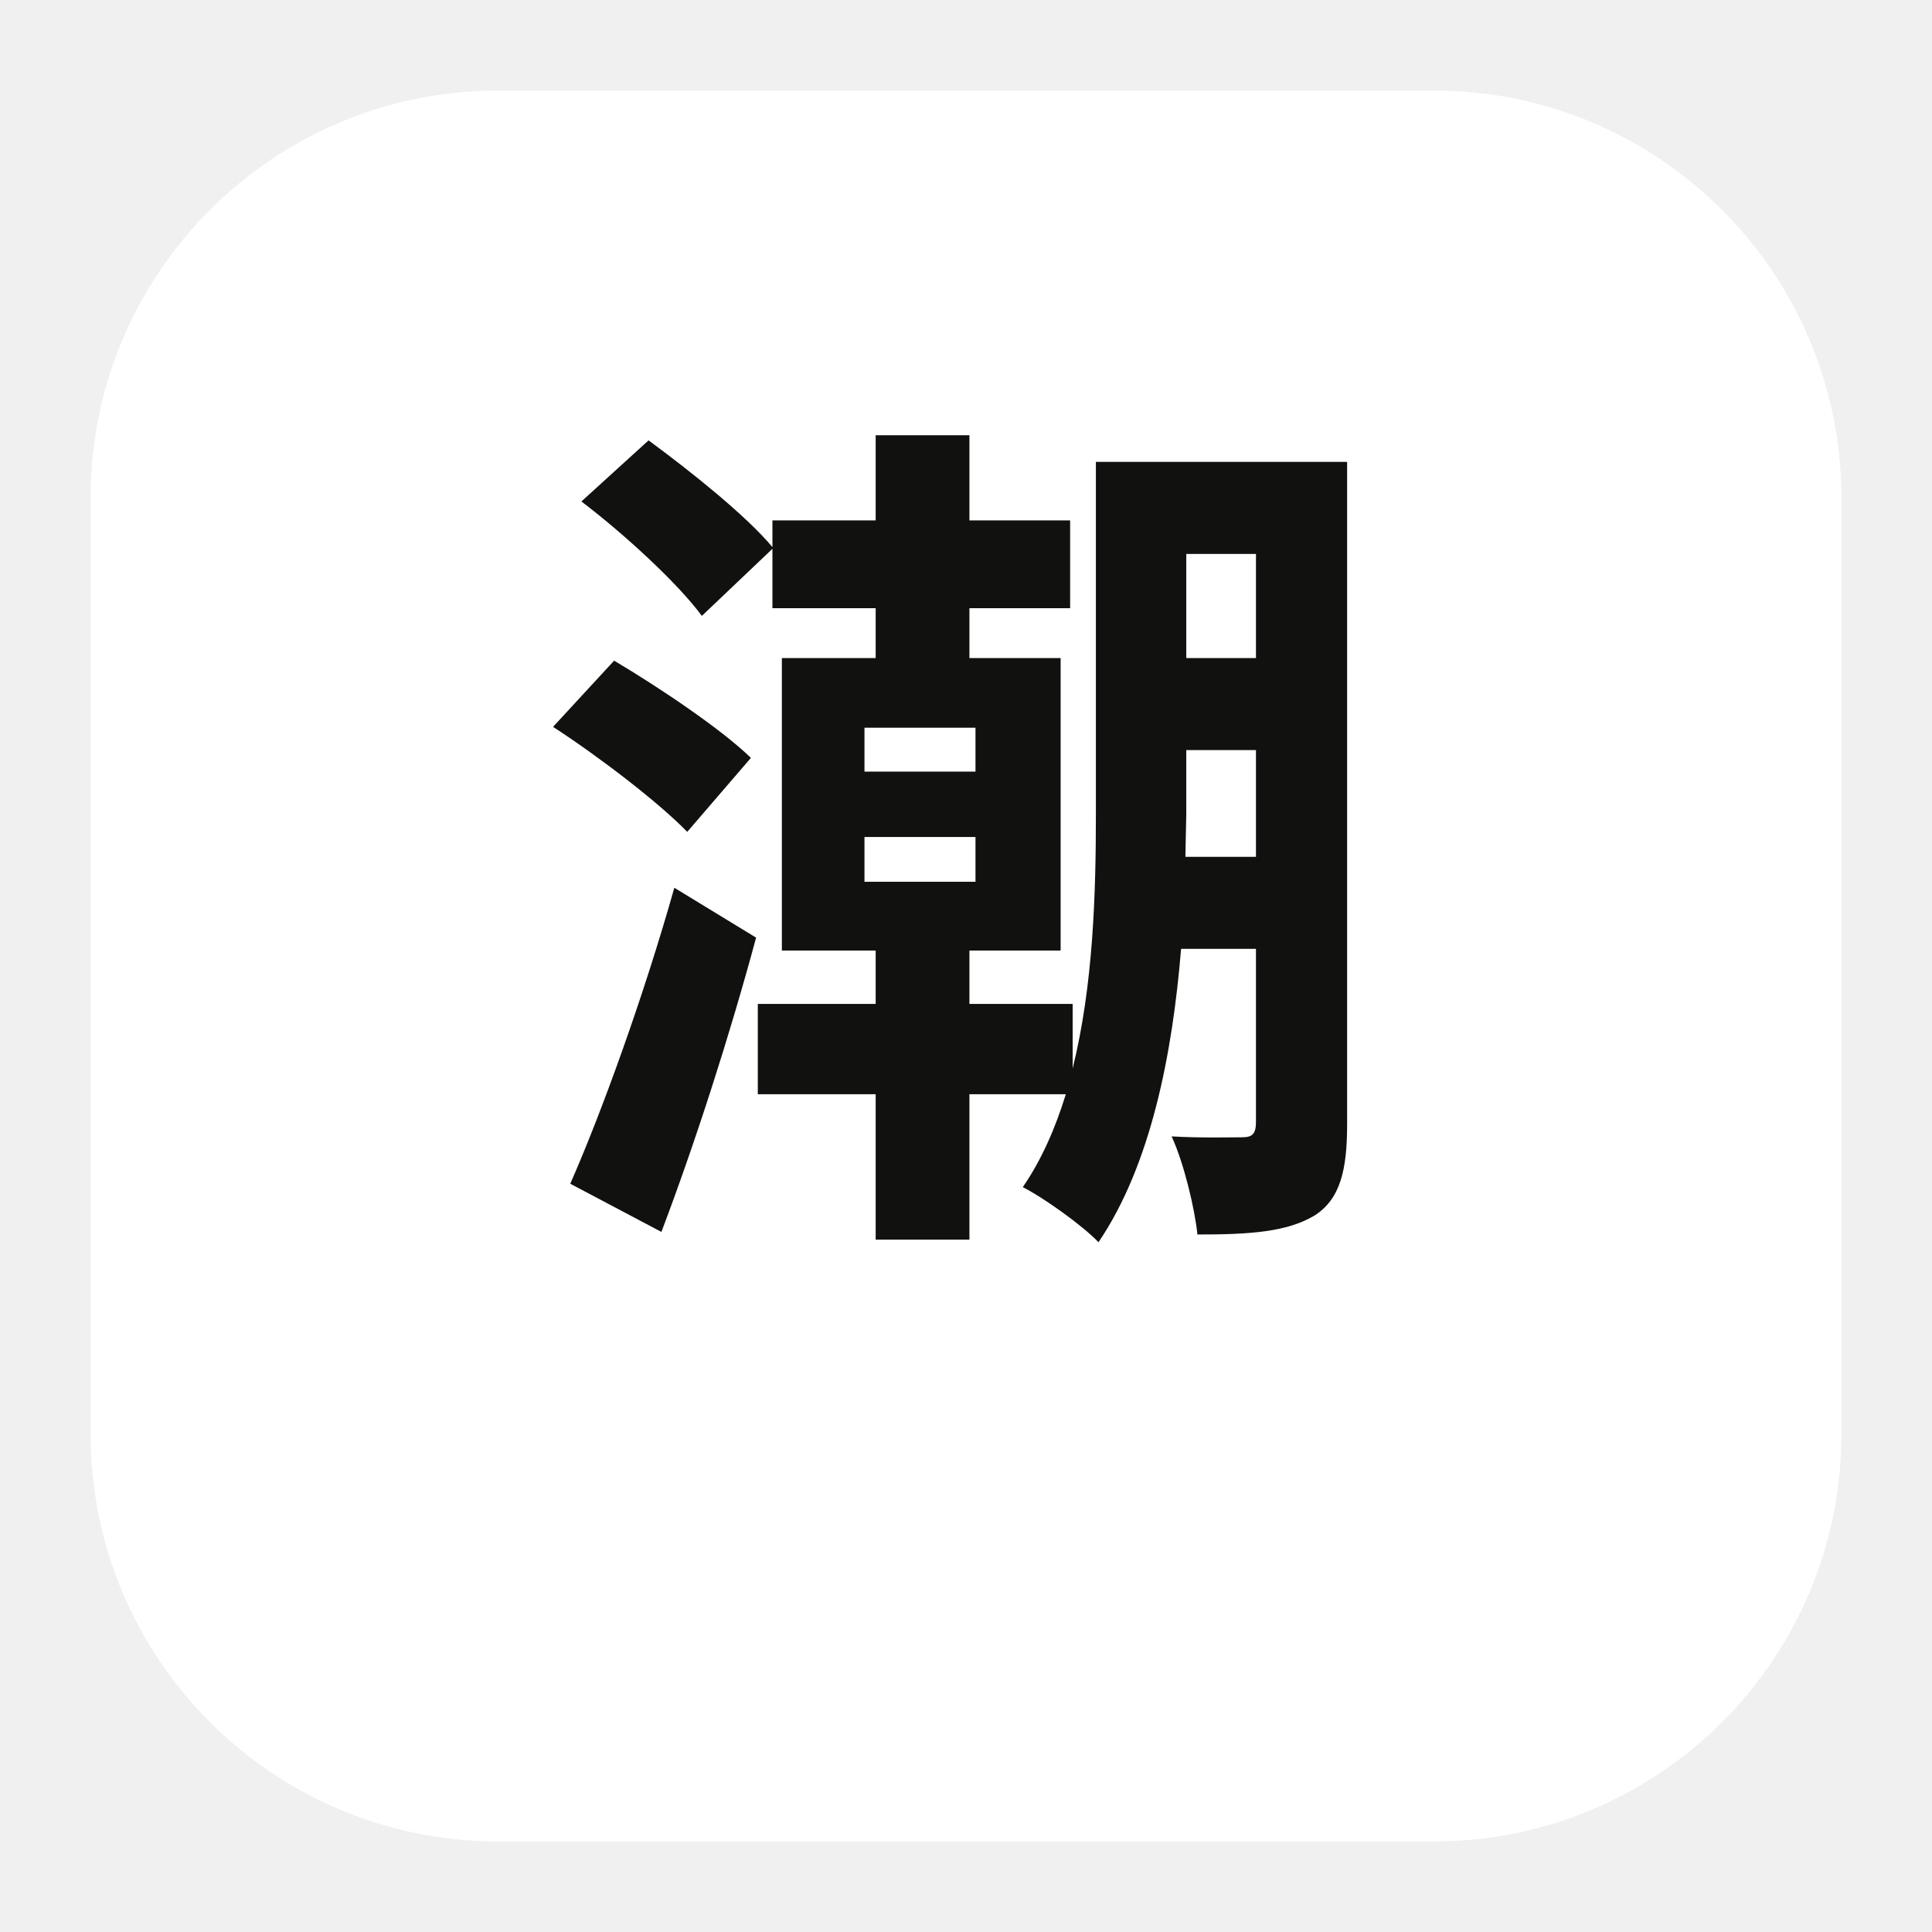
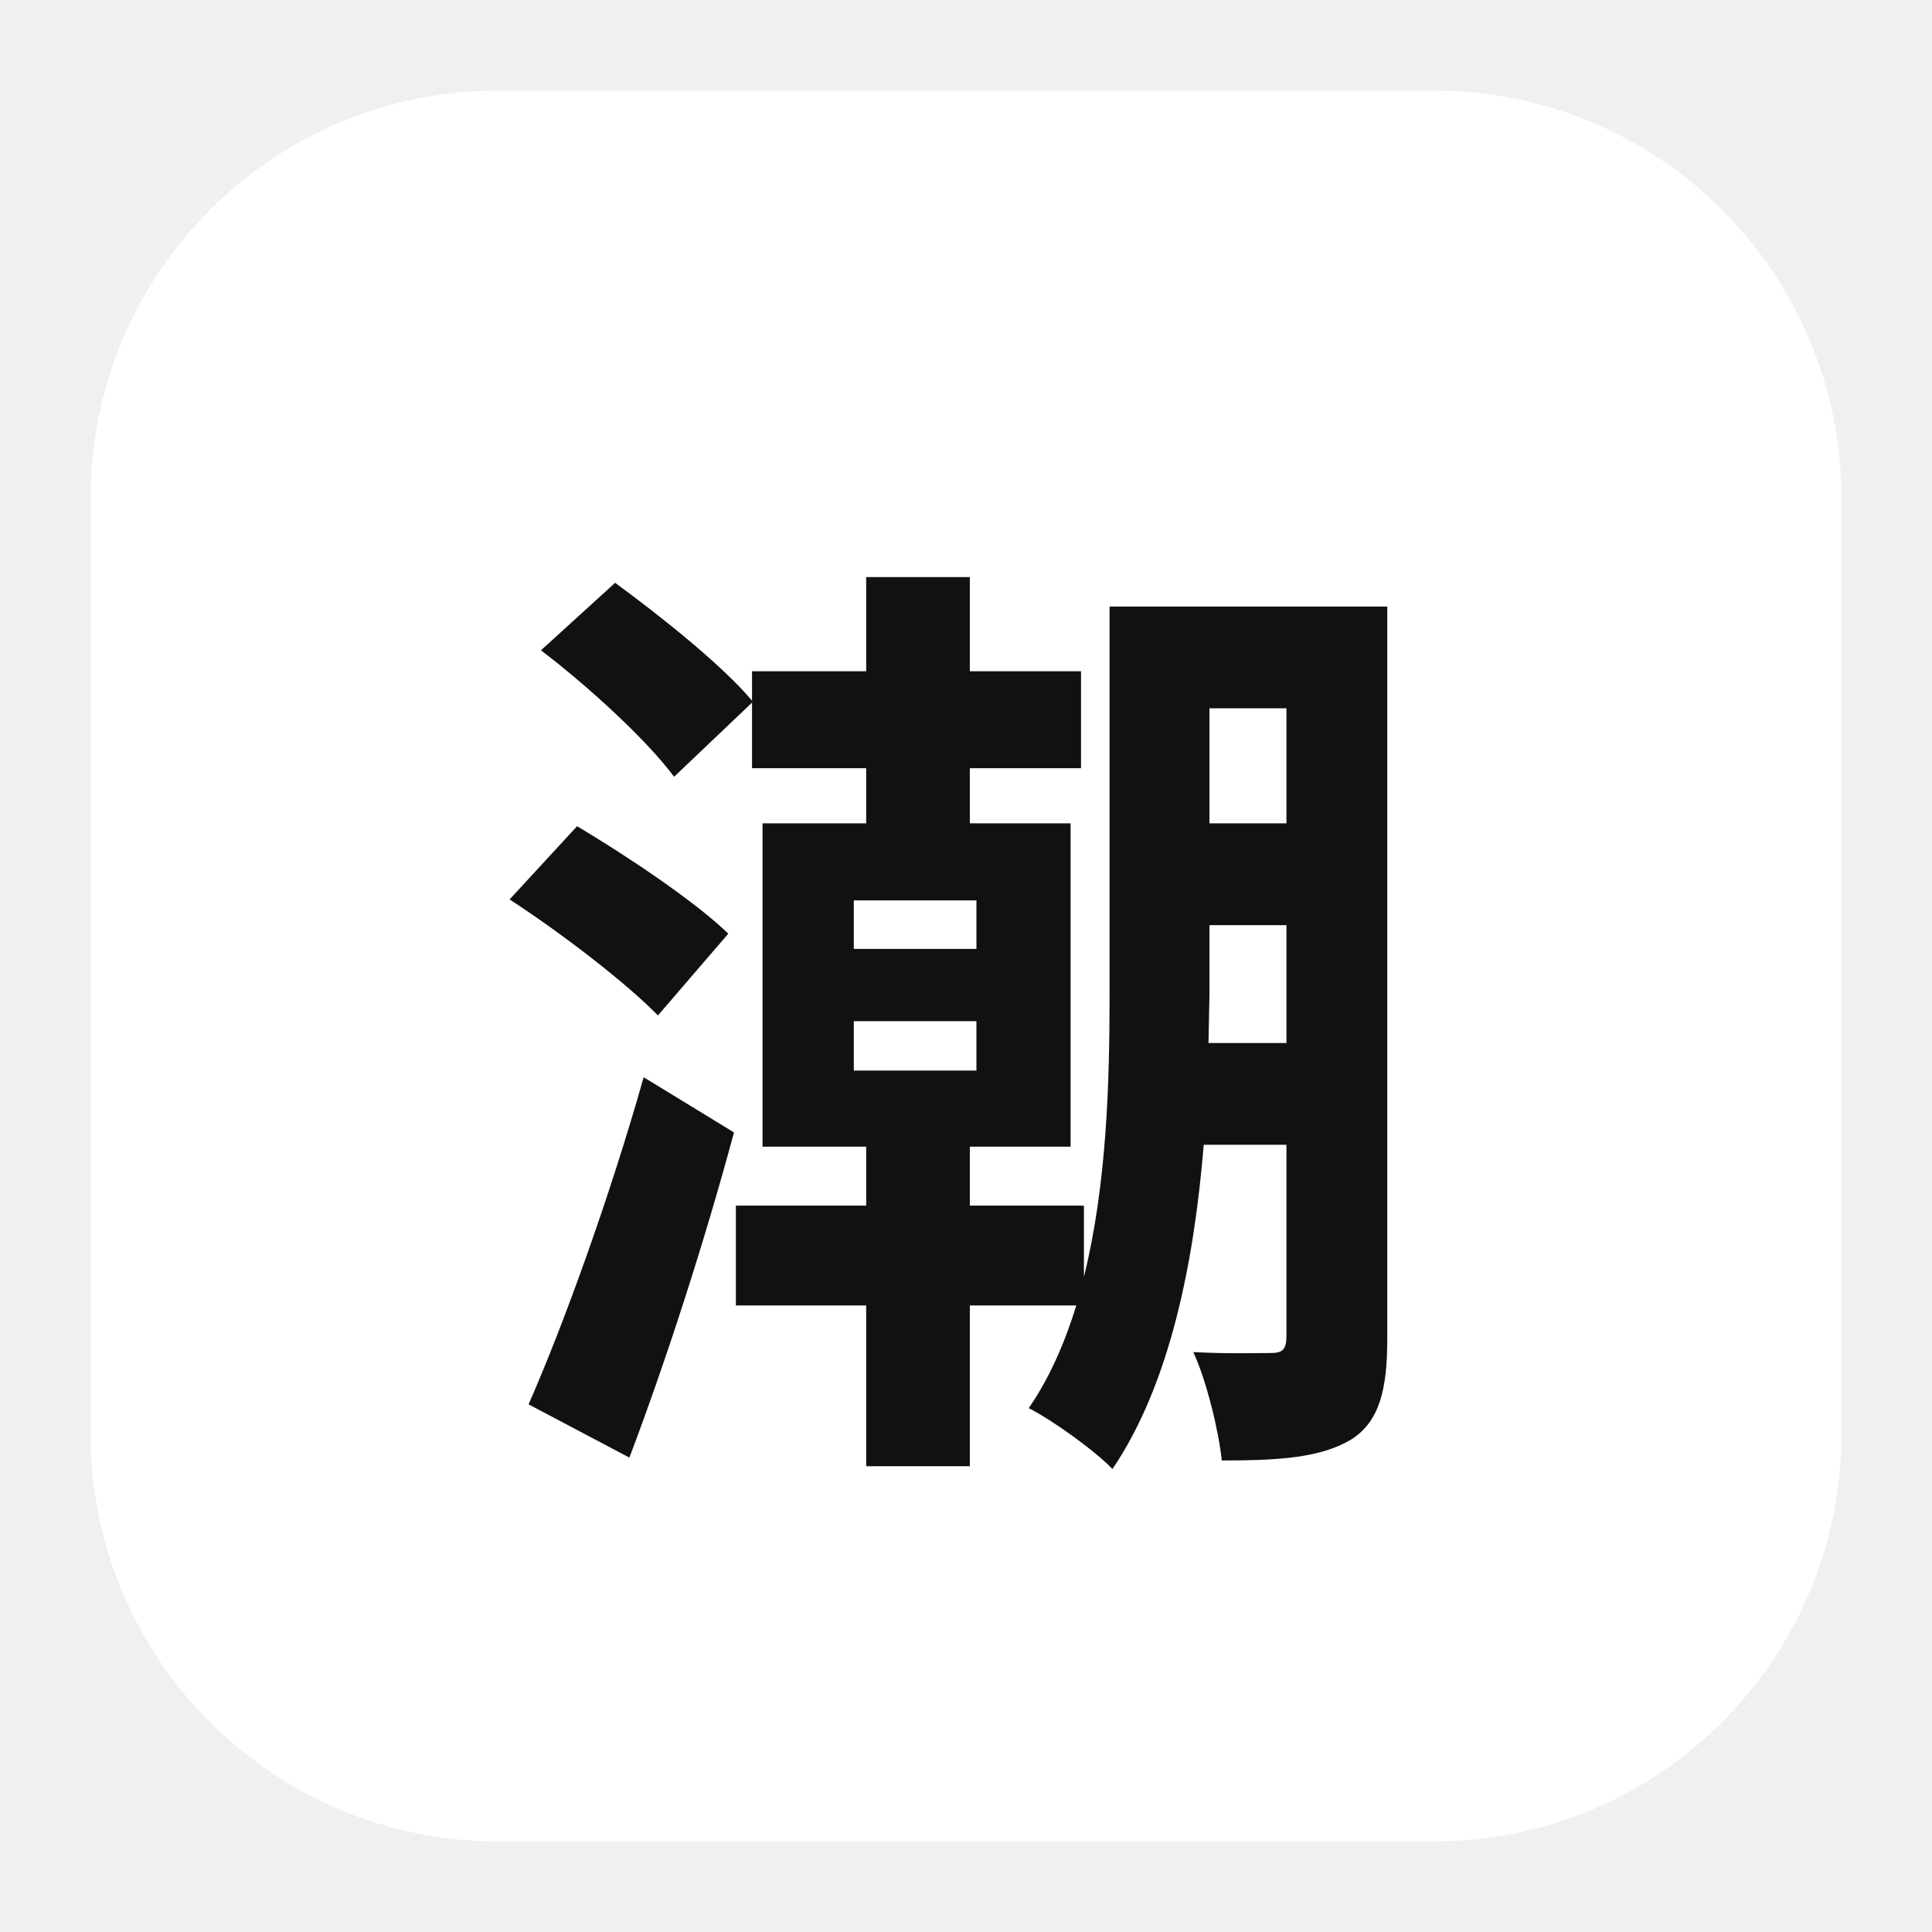
<svg xmlns="http://www.w3.org/2000/svg" viewBox="0 0 512 512">
  <rect x="24" y="24" width="464" height="464" rx="108" fill="#ffffff" />
-   <text x="256" y="308" text-anchor="middle" font-size="228" font-weight="700" font-family="-apple-system, BlinkMacSystemFont, 'SF Pro Display', 'SF Pro Text', sans-serif" fill="#111110">潮</text>
+   <text x="50%" y="50%" text-anchor="middle" dominant-baseline="central" font-size="252" font-weight="700" font-family="-apple-system, BlinkMacSystemFont, 'SF Pro Display', 'SF Pro Text', sans-serif" fill="#111110">潮</text>
</svg>
